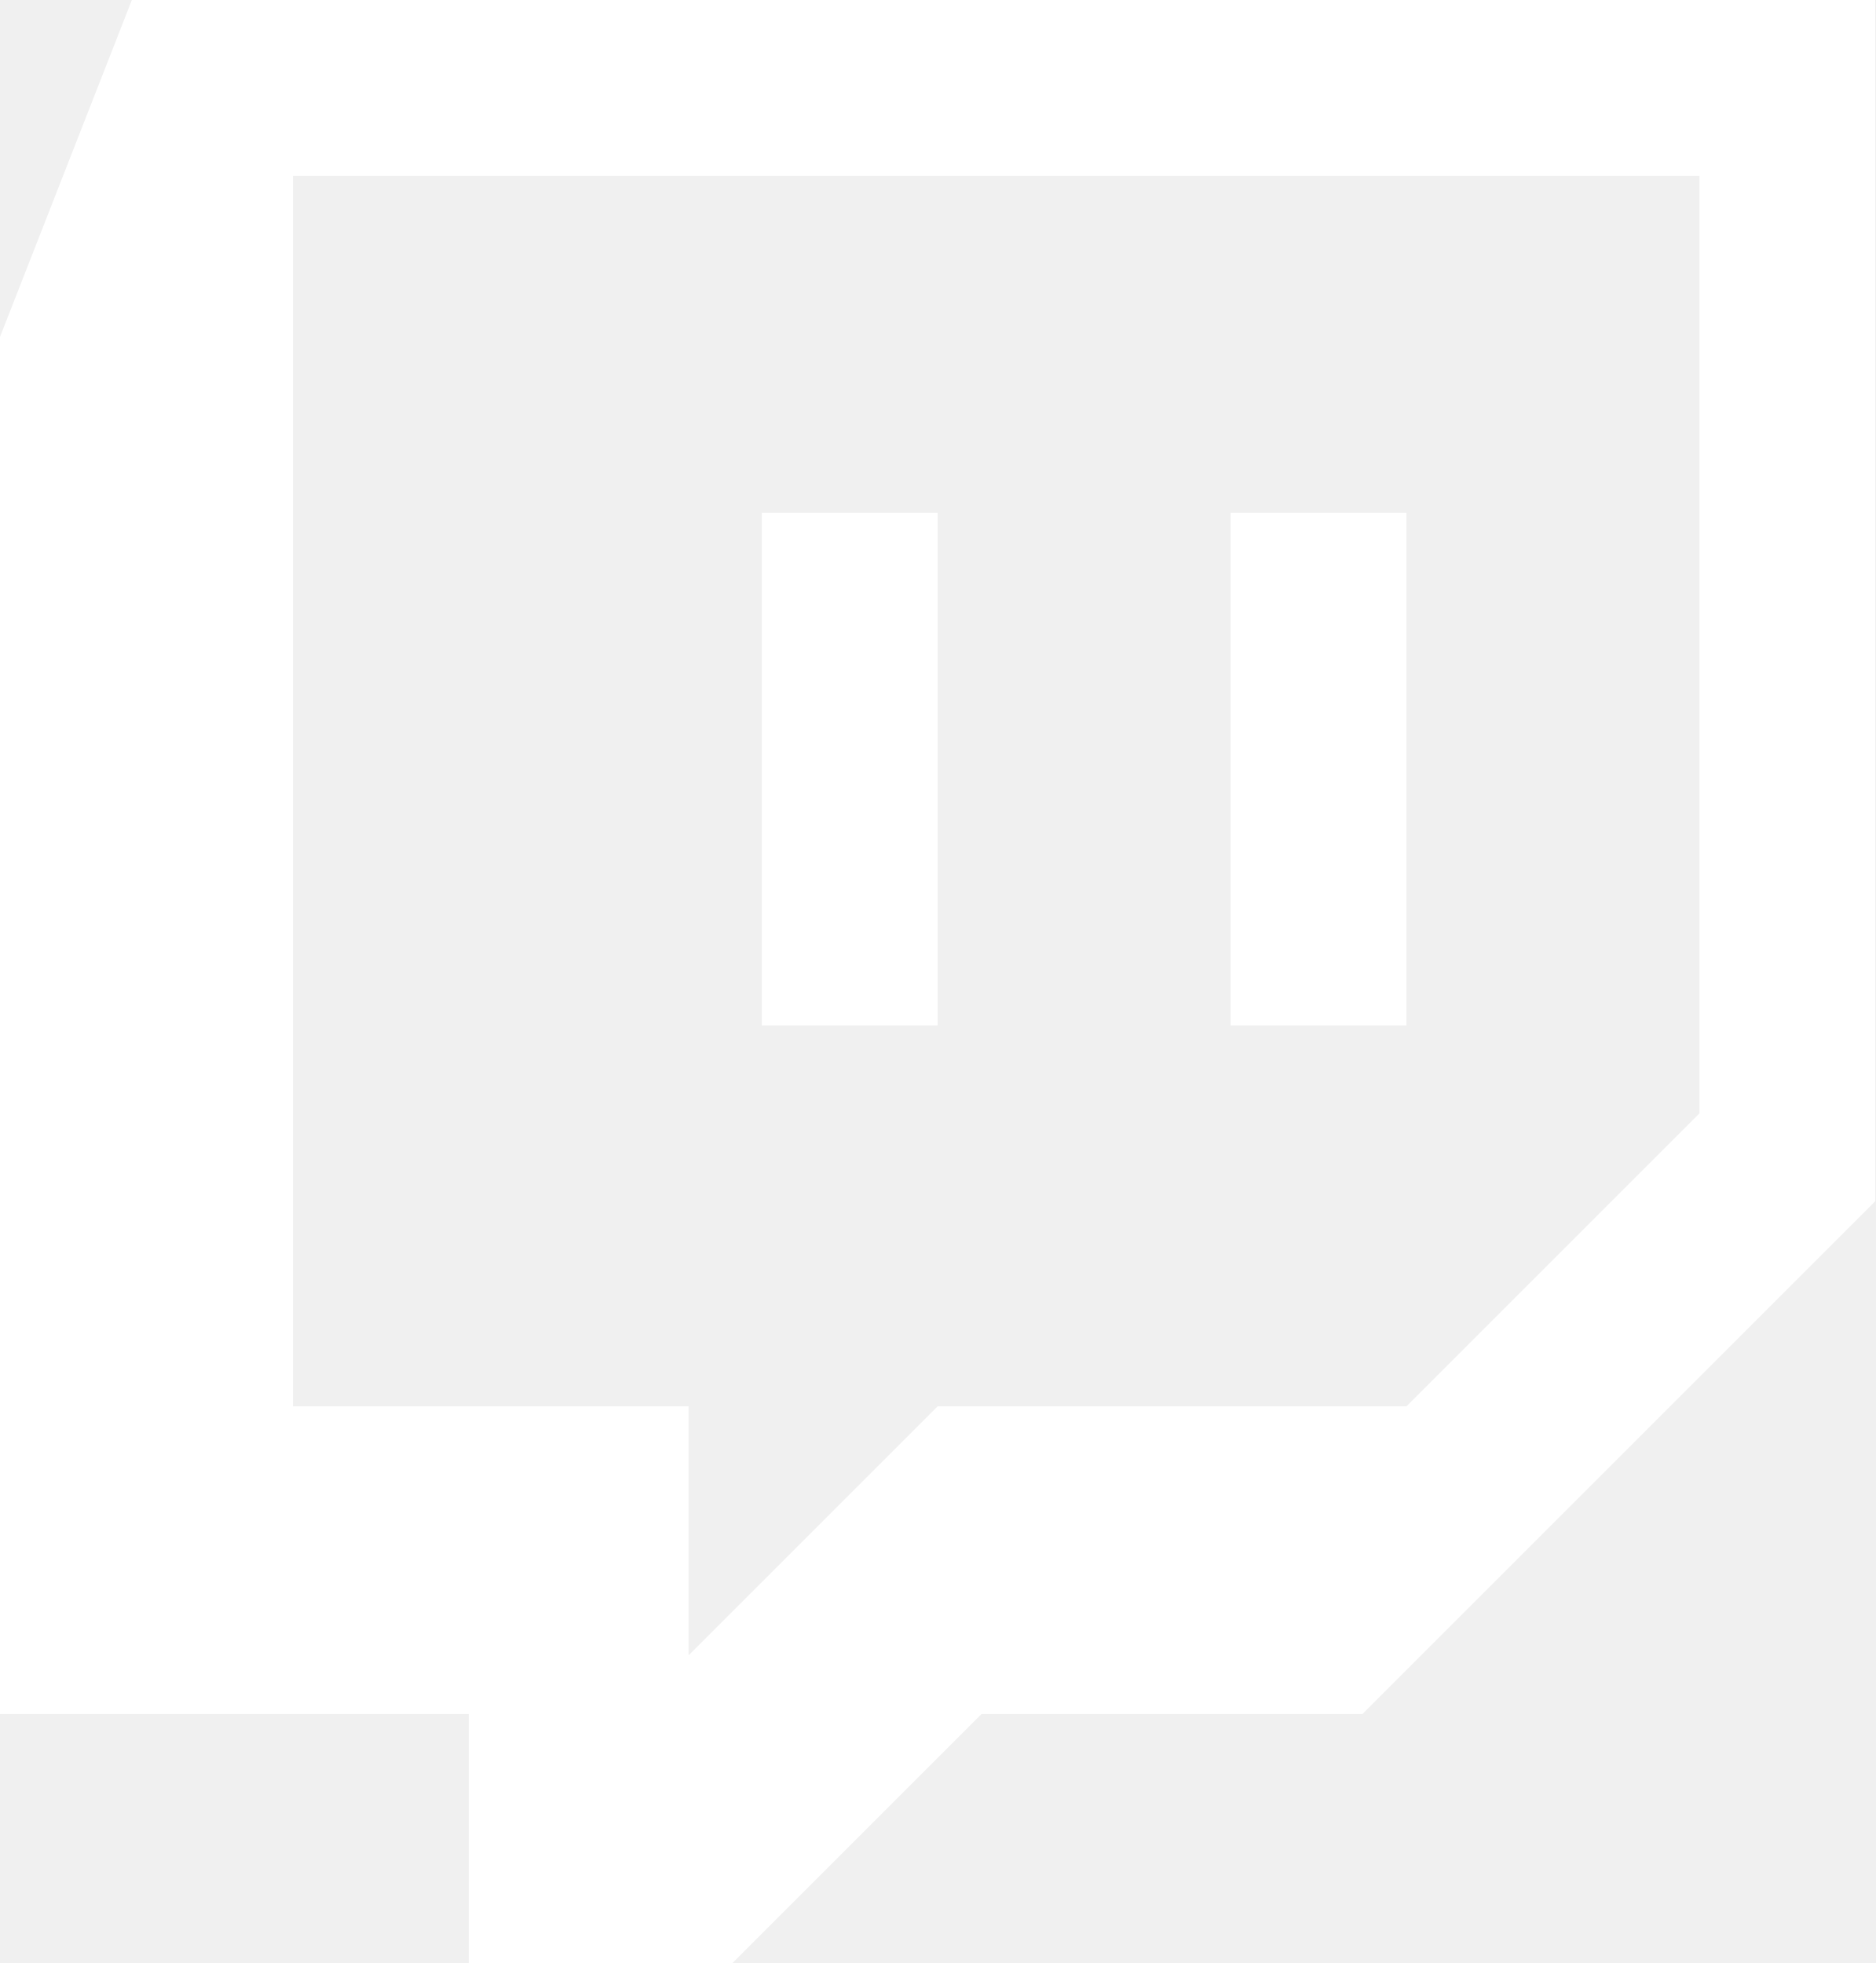
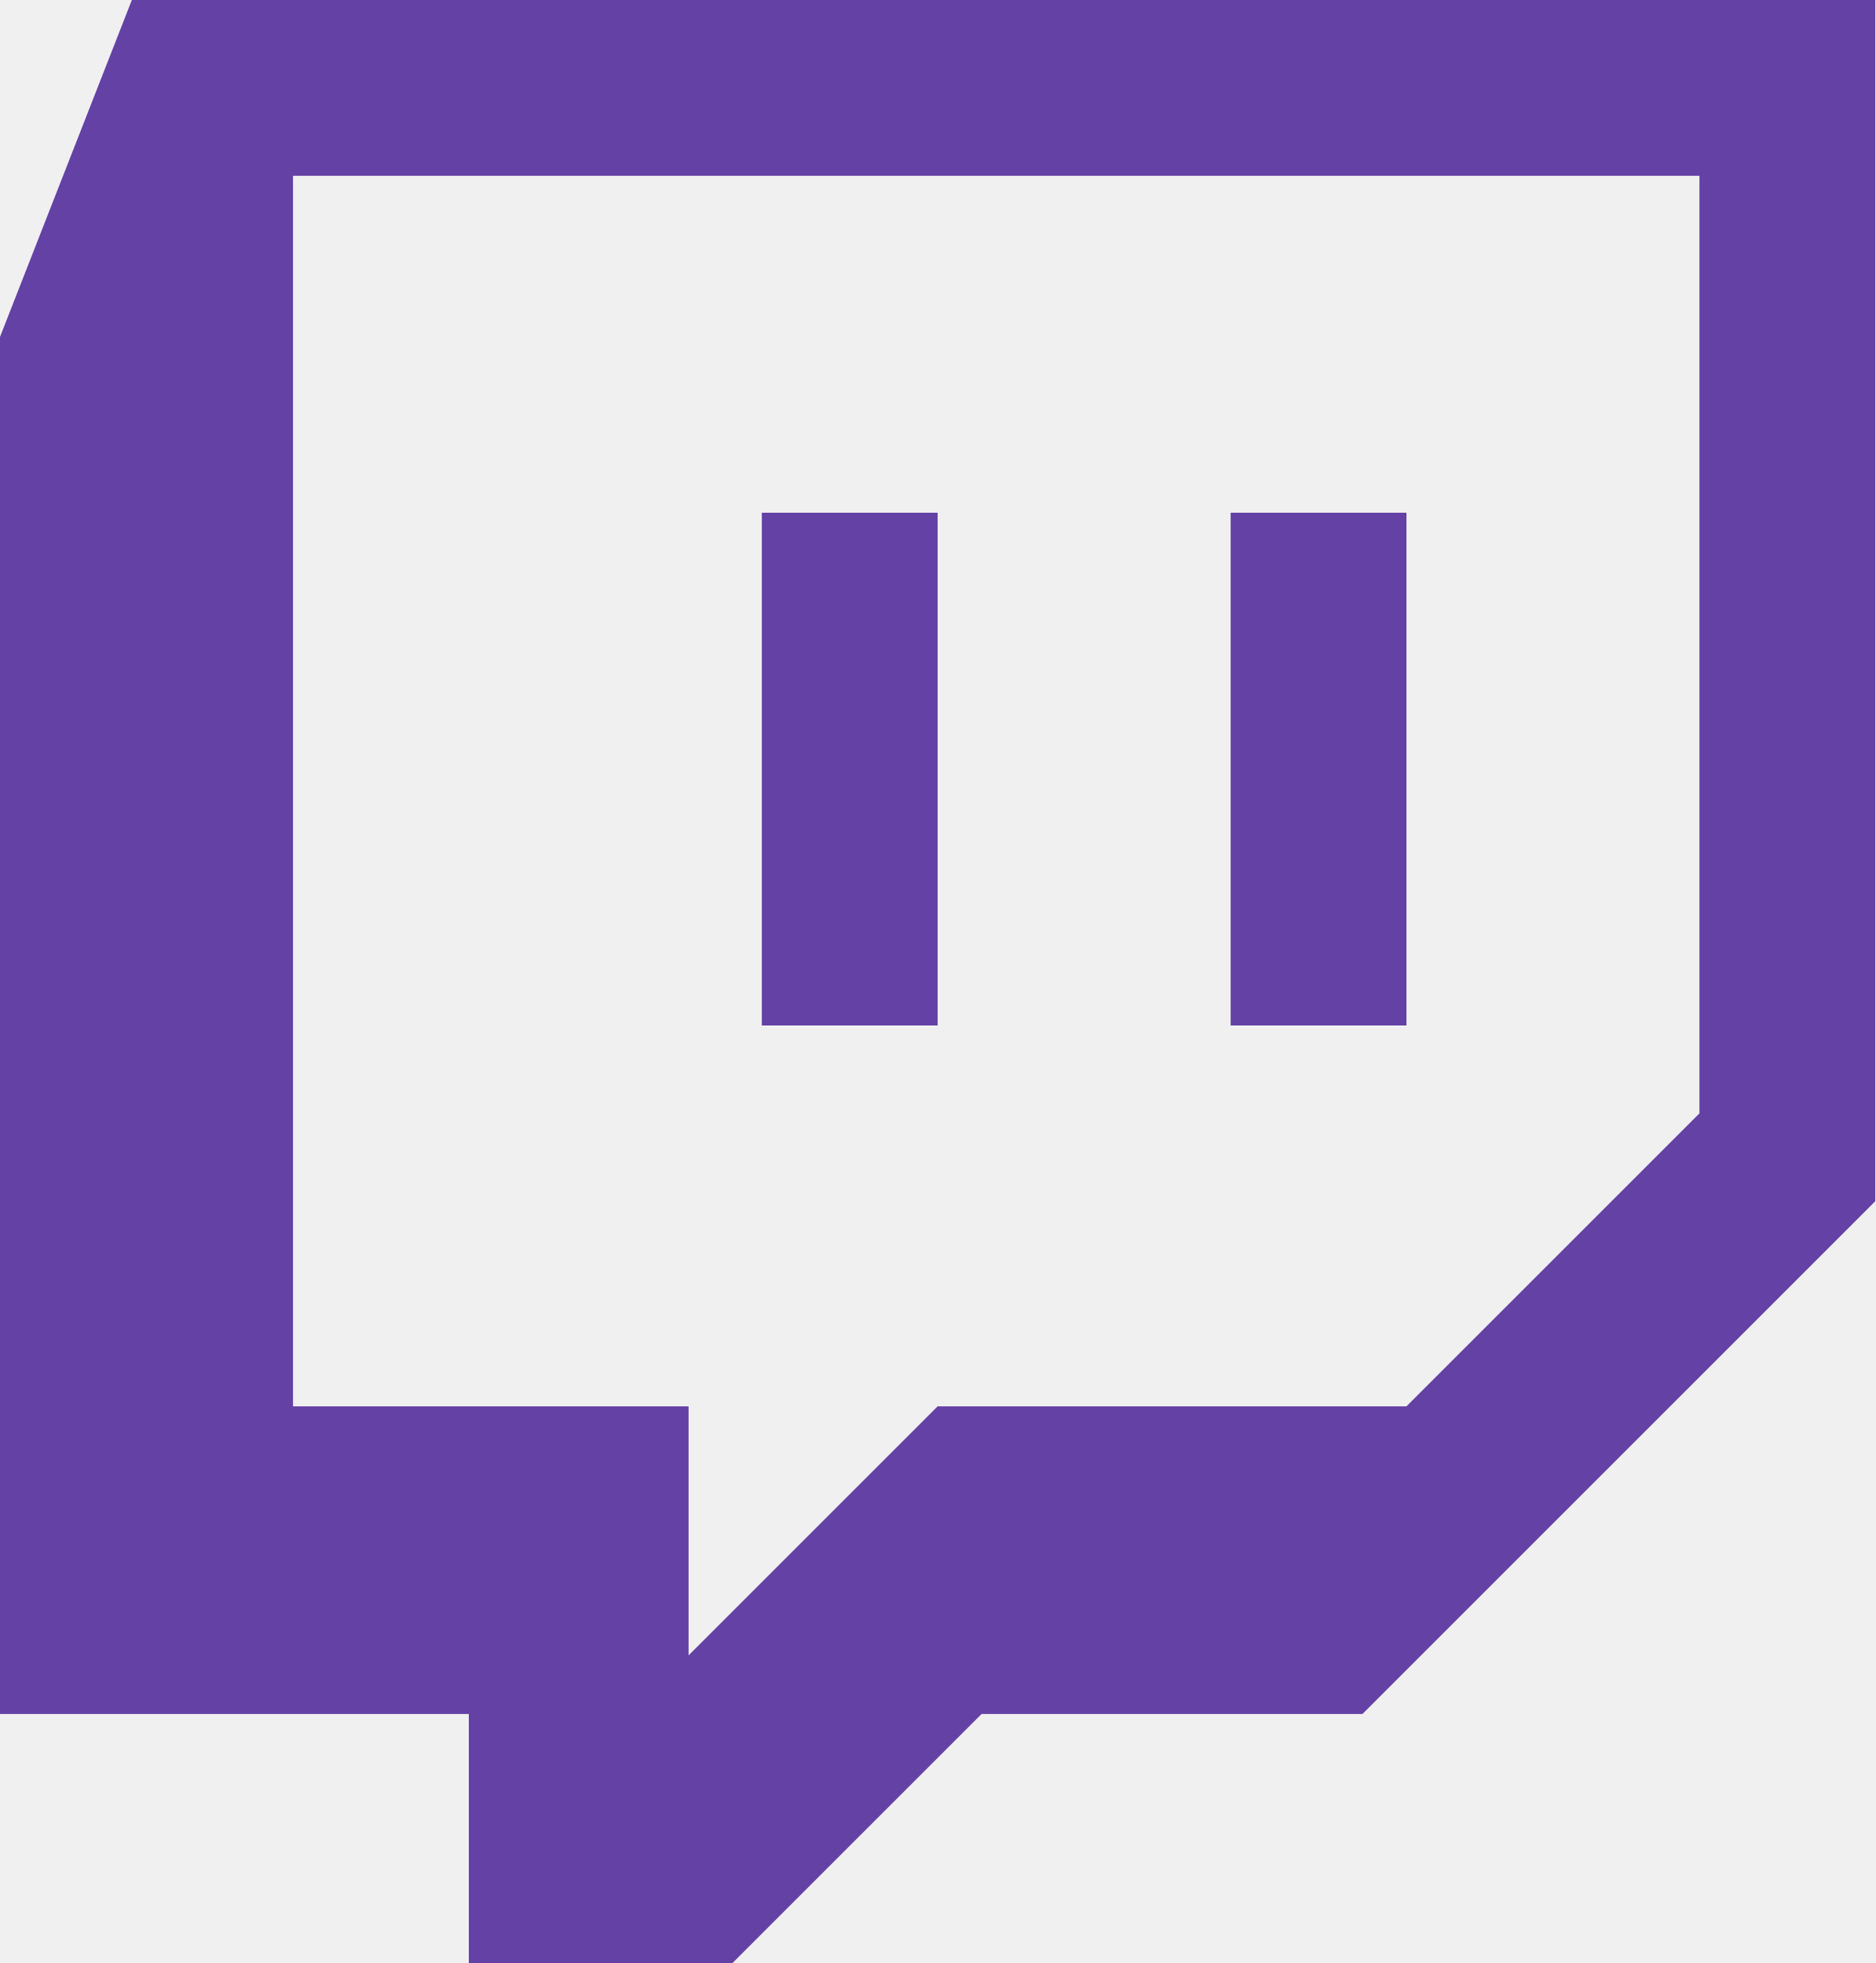
<svg xmlns="http://www.w3.org/2000/svg" viewBox="0 0 128 134">
-   <defs>
-     <style>.cls-1{fill:#fff;fill-rule:evenodd;}</style>
-   </defs>
-   <path class="cls-1" d="M89,77l-9,23v94h32v17h18l17-17h26l35-35V77H89Zm107,76-20,20H144l-17,17V173H100V89h96v64Zm-20-41v35H164V112h12Zm-32,0v35H132V112h12Z" transform="translate(-80 -77)" />
+   <style>.twitch-svg{fill:#6441a5;}</style>
+   <path class="twitch-svg" d="M89,77l-9,23v94h32v17h18l17-17h26l35-35V77H89Zm107,76-20,20H144l-17,17V173H100V89h96v64Zm-20-41v35H164V112h12Zm-32,0v35H132V112h12Z" transform="translate(-80 -77)" />
</svg>
